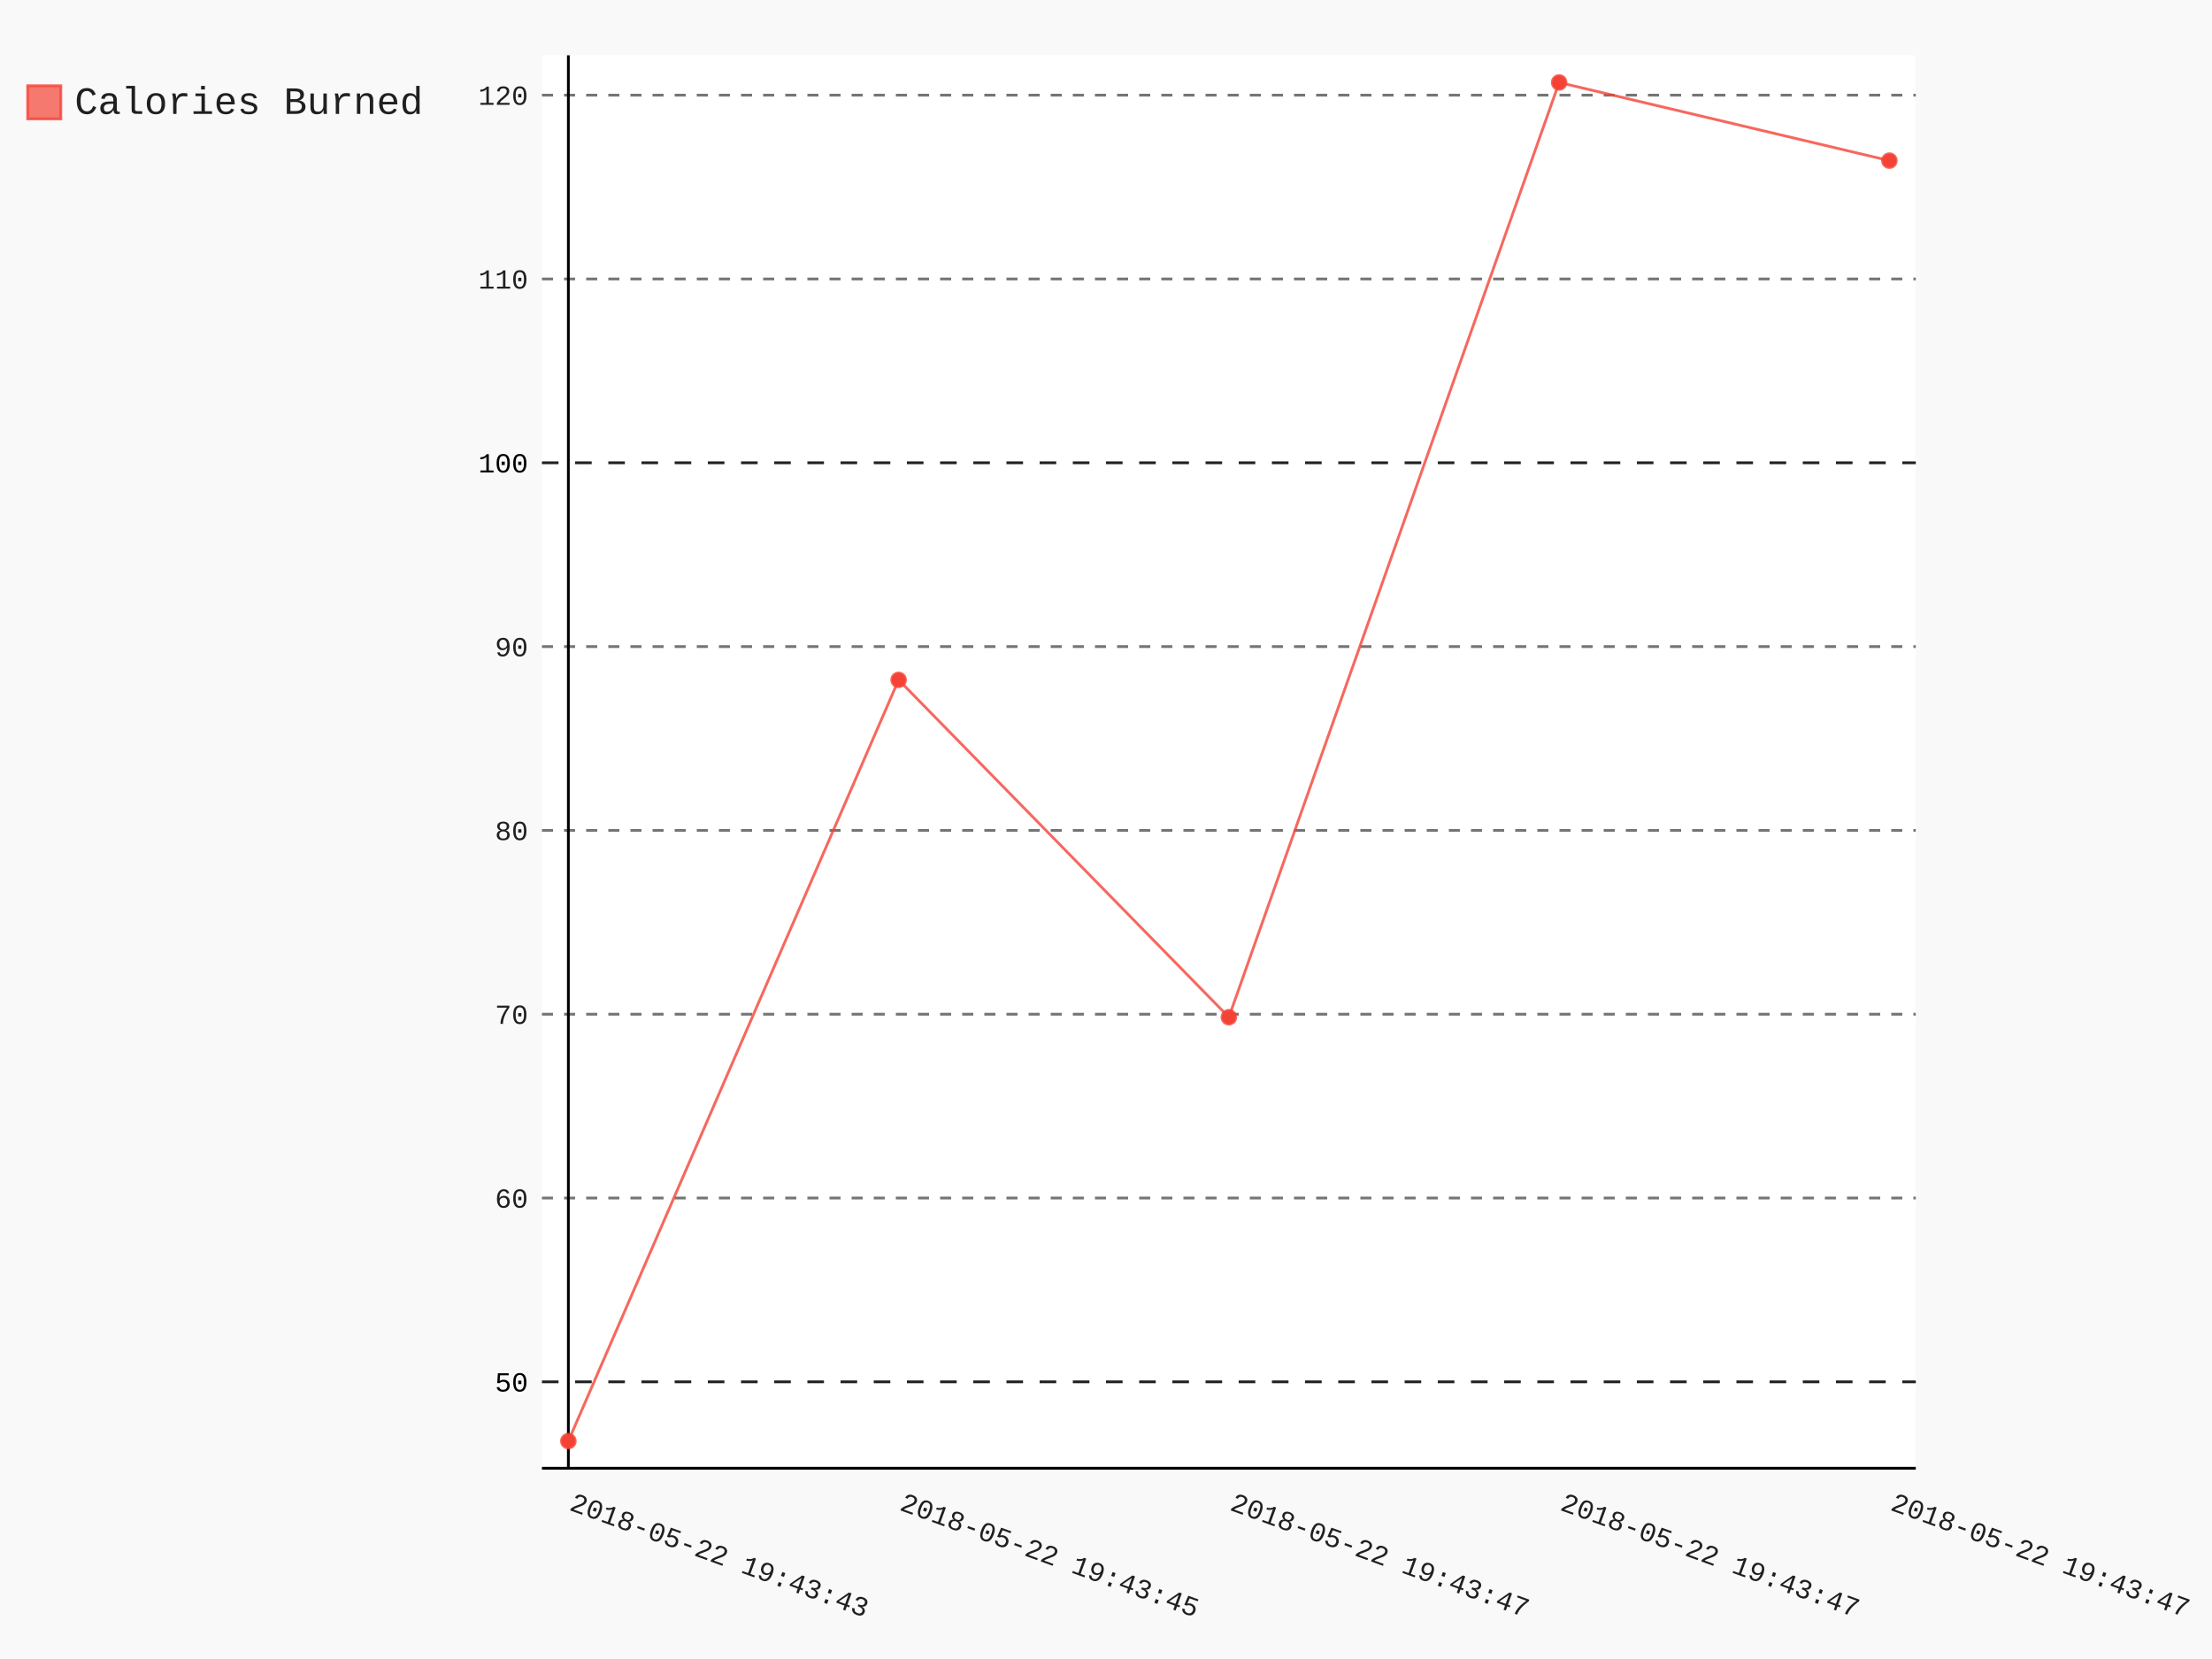
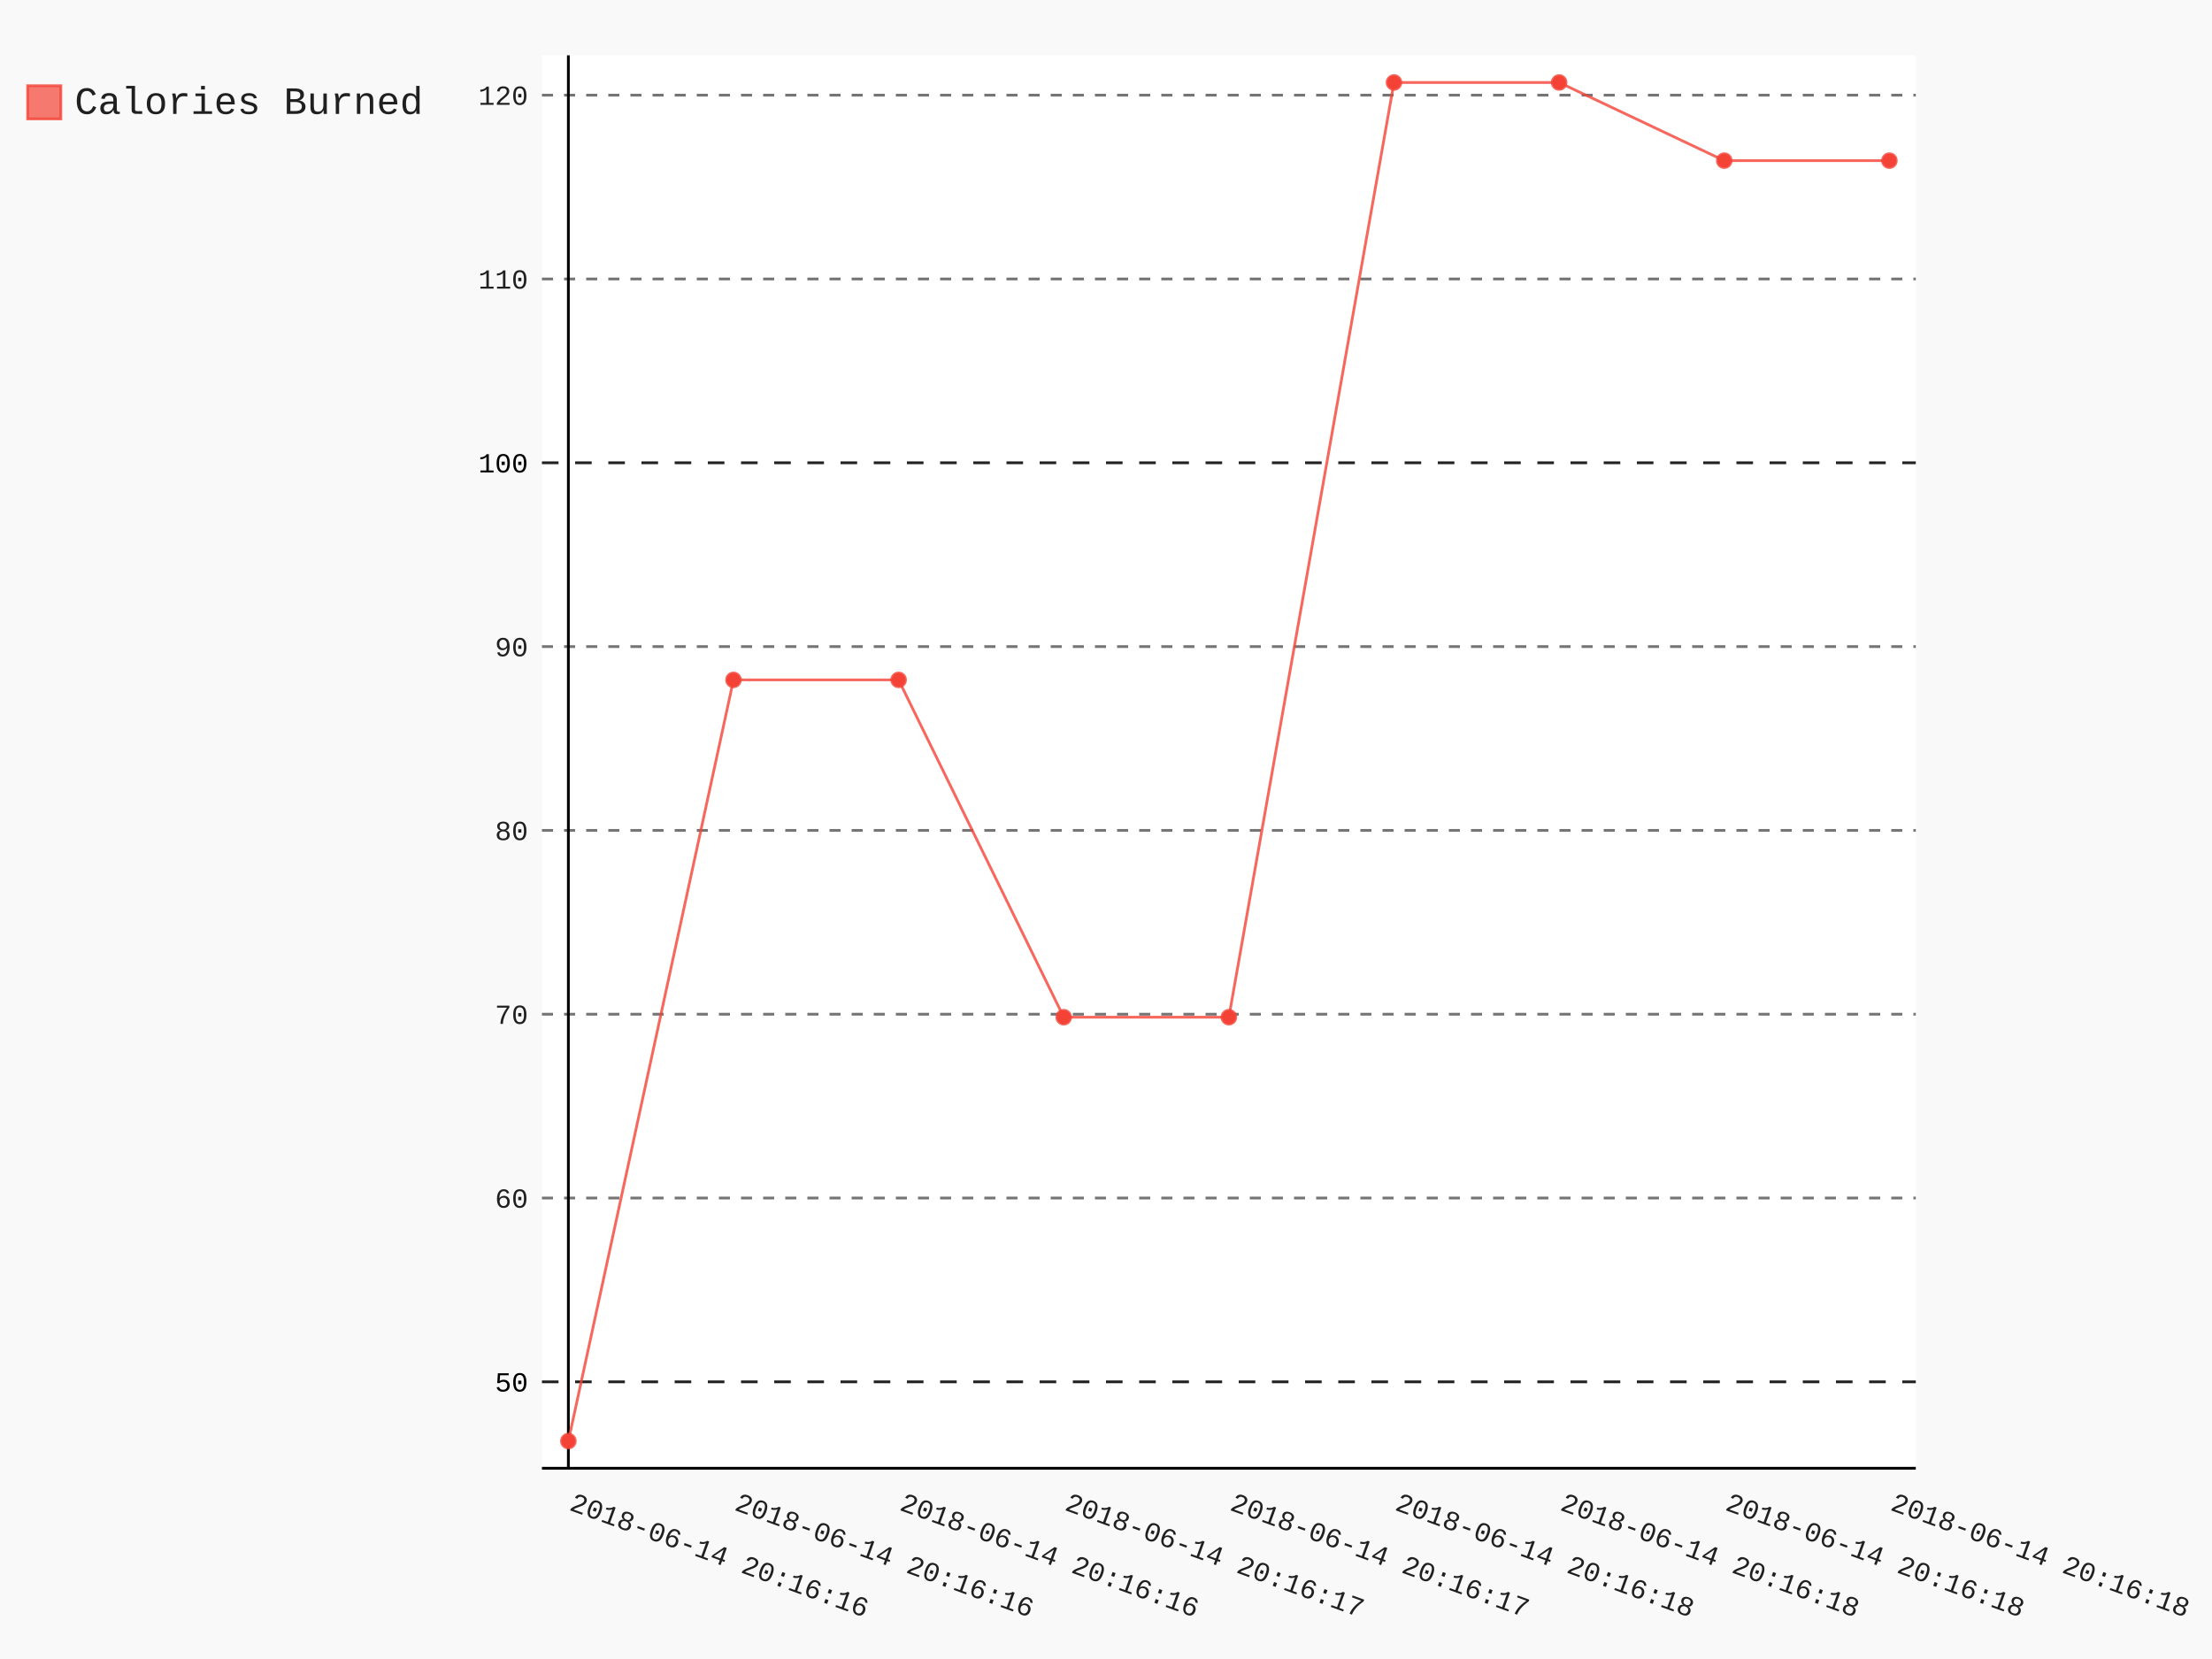
- <svg xmlns="http://www.w3.org/2000/svg" id="chart-9586cada-f7bd-422a-8c4b-16ade8f1ddfb" class="pygal-chart" viewBox="0 0 800 600">
+ <svg xmlns="http://www.w3.org/2000/svg" id="chart-a173b7c2-df37-4ac2-ae33-f9ba72068172" class="pygal-chart" viewBox="0 0 800 600">
  <defs>
-     <style type="text/css">#chart-9586cada-f7bd-422a-8c4b-16ade8f1ddfb{-webkit-user-select:none;-webkit-font-smoothing:antialiased;font-family:Consolas,"Liberation Mono",Menlo,Courier,monospace}#chart-9586cada-f7bd-422a-8c4b-16ade8f1ddfb .title{font-family:Consolas,"Liberation Mono",Menlo,Courier,monospace;font-size:16px}#chart-9586cada-f7bd-422a-8c4b-16ade8f1ddfb .legends .legend text{font-family:Consolas,"Liberation Mono",Menlo,Courier,monospace;font-size:14px}#chart-9586cada-f7bd-422a-8c4b-16ade8f1ddfb .axis text{font-family:Consolas,"Liberation Mono",Menlo,Courier,monospace;font-size:10px}#chart-9586cada-f7bd-422a-8c4b-16ade8f1ddfb .axis text.major{font-family:Consolas,"Liberation Mono",Menlo,Courier,monospace;font-size:10px}#chart-9586cada-f7bd-422a-8c4b-16ade8f1ddfb .text-overlay text.value{font-family:Consolas,"Liberation Mono",Menlo,Courier,monospace;font-size:16px}#chart-9586cada-f7bd-422a-8c4b-16ade8f1ddfb .text-overlay text.label{font-family:Consolas,"Liberation Mono",Menlo,Courier,monospace;font-size:10px}#chart-9586cada-f7bd-422a-8c4b-16ade8f1ddfb .tooltip{font-family:Consolas,"Liberation Mono",Menlo,Courier,monospace;font-size:14px}#chart-9586cada-f7bd-422a-8c4b-16ade8f1ddfb text.no_data{font-family:Consolas,"Liberation Mono",Menlo,Courier,monospace;font-size:64px}
- #chart-9586cada-f7bd-422a-8c4b-16ade8f1ddfb{background-color:rgba(249,249,249,1)}#chart-9586cada-f7bd-422a-8c4b-16ade8f1ddfb path,#chart-9586cada-f7bd-422a-8c4b-16ade8f1ddfb line,#chart-9586cada-f7bd-422a-8c4b-16ade8f1ddfb rect,#chart-9586cada-f7bd-422a-8c4b-16ade8f1ddfb circle{-webkit-transition:150ms;-moz-transition:150ms;transition:150ms}#chart-9586cada-f7bd-422a-8c4b-16ade8f1ddfb .graph &gt; .background{fill:rgba(249,249,249,1)}#chart-9586cada-f7bd-422a-8c4b-16ade8f1ddfb .plot &gt; .background{fill:rgba(255,255,255,1)}#chart-9586cada-f7bd-422a-8c4b-16ade8f1ddfb .graph{fill:rgba(0,0,0,.87)}#chart-9586cada-f7bd-422a-8c4b-16ade8f1ddfb text.no_data{fill:rgba(0,0,0,1)}#chart-9586cada-f7bd-422a-8c4b-16ade8f1ddfb .title{fill:rgba(0,0,0,1)}#chart-9586cada-f7bd-422a-8c4b-16ade8f1ddfb .legends .legend text{fill:rgba(0,0,0,.87)}#chart-9586cada-f7bd-422a-8c4b-16ade8f1ddfb .legends .legend:hover text{fill:rgba(0,0,0,1)}#chart-9586cada-f7bd-422a-8c4b-16ade8f1ddfb .axis .line{stroke:rgba(0,0,0,1)}#chart-9586cada-f7bd-422a-8c4b-16ade8f1ddfb .axis .guide.line{stroke:rgba(0,0,0,.54)}#chart-9586cada-f7bd-422a-8c4b-16ade8f1ddfb .axis .major.line{stroke:rgba(0,0,0,.87)}#chart-9586cada-f7bd-422a-8c4b-16ade8f1ddfb .axis text.major{fill:rgba(0,0,0,1)}#chart-9586cada-f7bd-422a-8c4b-16ade8f1ddfb .axis.y .guides:hover .guide.line,#chart-9586cada-f7bd-422a-8c4b-16ade8f1ddfb .line-graph .axis.x .guides:hover .guide.line,#chart-9586cada-f7bd-422a-8c4b-16ade8f1ddfb .stackedline-graph .axis.x .guides:hover .guide.line,#chart-9586cada-f7bd-422a-8c4b-16ade8f1ddfb .xy-graph .axis.x .guides:hover .guide.line{stroke:rgba(0,0,0,1)}#chart-9586cada-f7bd-422a-8c4b-16ade8f1ddfb .axis .guides:hover text{fill:rgba(0,0,0,1)}#chart-9586cada-f7bd-422a-8c4b-16ade8f1ddfb .reactive{fill-opacity:.7;stroke-opacity:.8}#chart-9586cada-f7bd-422a-8c4b-16ade8f1ddfb .ci{stroke:rgba(0,0,0,.87)}#chart-9586cada-f7bd-422a-8c4b-16ade8f1ddfb .reactive.active,#chart-9586cada-f7bd-422a-8c4b-16ade8f1ddfb .active .reactive{fill-opacity:.8;stroke-opacity:.9;stroke-width:4}#chart-9586cada-f7bd-422a-8c4b-16ade8f1ddfb .ci .reactive.active{stroke-width:1.5}#chart-9586cada-f7bd-422a-8c4b-16ade8f1ddfb .series text{fill:rgba(0,0,0,1)}#chart-9586cada-f7bd-422a-8c4b-16ade8f1ddfb .tooltip rect{fill:rgba(255,255,255,1);stroke:rgba(0,0,0,1);-webkit-transition:opacity 150ms;-moz-transition:opacity 150ms;transition:opacity 150ms}#chart-9586cada-f7bd-422a-8c4b-16ade8f1ddfb .tooltip .label{fill:rgba(0,0,0,.87)}#chart-9586cada-f7bd-422a-8c4b-16ade8f1ddfb .tooltip .label{fill:rgba(0,0,0,.87)}#chart-9586cada-f7bd-422a-8c4b-16ade8f1ddfb .tooltip .legend{font-size:.8em;fill:rgba(0,0,0,.54)}#chart-9586cada-f7bd-422a-8c4b-16ade8f1ddfb .tooltip .x_label{font-size:.6em;fill:rgba(0,0,0,1)}#chart-9586cada-f7bd-422a-8c4b-16ade8f1ddfb .tooltip .xlink{font-size:.5em;text-decoration:underline}#chart-9586cada-f7bd-422a-8c4b-16ade8f1ddfb .tooltip .value{font-size:1.5em}#chart-9586cada-f7bd-422a-8c4b-16ade8f1ddfb .bound{font-size:.5em}#chart-9586cada-f7bd-422a-8c4b-16ade8f1ddfb .max-value{font-size:.75em;fill:rgba(0,0,0,.54)}#chart-9586cada-f7bd-422a-8c4b-16ade8f1ddfb .map-element{fill:rgba(255,255,255,1);stroke:rgba(0,0,0,.54) !important}#chart-9586cada-f7bd-422a-8c4b-16ade8f1ddfb .map-element .reactive{fill-opacity:inherit;stroke-opacity:inherit}#chart-9586cada-f7bd-422a-8c4b-16ade8f1ddfb .color-0,#chart-9586cada-f7bd-422a-8c4b-16ade8f1ddfb .color-0 a:visited{stroke:#F44336;fill:#F44336}#chart-9586cada-f7bd-422a-8c4b-16ade8f1ddfb .text-overlay .color-0 text{fill:black}
- #chart-9586cada-f7bd-422a-8c4b-16ade8f1ddfb text.no_data{text-anchor:middle}#chart-9586cada-f7bd-422a-8c4b-16ade8f1ddfb .guide.line{fill:none}#chart-9586cada-f7bd-422a-8c4b-16ade8f1ddfb .centered{text-anchor:middle}#chart-9586cada-f7bd-422a-8c4b-16ade8f1ddfb .title{text-anchor:middle}#chart-9586cada-f7bd-422a-8c4b-16ade8f1ddfb .legends .legend text{fill-opacity:1}#chart-9586cada-f7bd-422a-8c4b-16ade8f1ddfb .axis.x text{text-anchor:middle}#chart-9586cada-f7bd-422a-8c4b-16ade8f1ddfb .axis.x:not(.web) text[transform]{text-anchor:start}#chart-9586cada-f7bd-422a-8c4b-16ade8f1ddfb .axis.x:not(.web) text[transform].backwards{text-anchor:end}#chart-9586cada-f7bd-422a-8c4b-16ade8f1ddfb .axis.y text{text-anchor:end}#chart-9586cada-f7bd-422a-8c4b-16ade8f1ddfb .axis.y text[transform].backwards{text-anchor:start}#chart-9586cada-f7bd-422a-8c4b-16ade8f1ddfb .axis.y2 text{text-anchor:start}#chart-9586cada-f7bd-422a-8c4b-16ade8f1ddfb .axis.y2 text[transform].backwards{text-anchor:end}#chart-9586cada-f7bd-422a-8c4b-16ade8f1ddfb .axis .guide.line{stroke-dasharray:4,4}#chart-9586cada-f7bd-422a-8c4b-16ade8f1ddfb .axis .major.guide.line{stroke-dasharray:6,6}#chart-9586cada-f7bd-422a-8c4b-16ade8f1ddfb .horizontal .axis.y .guide.line,#chart-9586cada-f7bd-422a-8c4b-16ade8f1ddfb .horizontal .axis.y2 .guide.line,#chart-9586cada-f7bd-422a-8c4b-16ade8f1ddfb .vertical .axis.x .guide.line{opacity:0}#chart-9586cada-f7bd-422a-8c4b-16ade8f1ddfb .horizontal .axis.always_show .guide.line,#chart-9586cada-f7bd-422a-8c4b-16ade8f1ddfb .vertical .axis.always_show .guide.line{opacity:1 !important}#chart-9586cada-f7bd-422a-8c4b-16ade8f1ddfb .axis.y .guides:hover .guide.line,#chart-9586cada-f7bd-422a-8c4b-16ade8f1ddfb .axis.y2 .guides:hover .guide.line,#chart-9586cada-f7bd-422a-8c4b-16ade8f1ddfb .axis.x .guides:hover .guide.line{opacity:1}#chart-9586cada-f7bd-422a-8c4b-16ade8f1ddfb .axis .guides:hover text{opacity:1}#chart-9586cada-f7bd-422a-8c4b-16ade8f1ddfb .nofill{fill:none}#chart-9586cada-f7bd-422a-8c4b-16ade8f1ddfb .subtle-fill{fill-opacity:.2}#chart-9586cada-f7bd-422a-8c4b-16ade8f1ddfb .dot{stroke-width:1px;fill-opacity:1}#chart-9586cada-f7bd-422a-8c4b-16ade8f1ddfb .dot.active{stroke-width:5px}#chart-9586cada-f7bd-422a-8c4b-16ade8f1ddfb .dot.negative{fill:transparent}#chart-9586cada-f7bd-422a-8c4b-16ade8f1ddfb text,#chart-9586cada-f7bd-422a-8c4b-16ade8f1ddfb tspan{stroke:none !important}#chart-9586cada-f7bd-422a-8c4b-16ade8f1ddfb .series text.active{opacity:1}#chart-9586cada-f7bd-422a-8c4b-16ade8f1ddfb .tooltip rect{fill-opacity:.95;stroke-width:.5}#chart-9586cada-f7bd-422a-8c4b-16ade8f1ddfb .tooltip text{fill-opacity:1}#chart-9586cada-f7bd-422a-8c4b-16ade8f1ddfb .showable{visibility:hidden}#chart-9586cada-f7bd-422a-8c4b-16ade8f1ddfb .showable.shown{visibility:visible}#chart-9586cada-f7bd-422a-8c4b-16ade8f1ddfb .gauge-background{fill:rgba(229,229,229,1);stroke:none}#chart-9586cada-f7bd-422a-8c4b-16ade8f1ddfb .bg-lines{stroke:rgba(249,249,249,1);stroke-width:2px}</style>
+     <style type="text/css">#chart-a173b7c2-df37-4ac2-ae33-f9ba72068172{-webkit-user-select:none;-webkit-font-smoothing:antialiased;font-family:Consolas,"Liberation Mono",Menlo,Courier,monospace}#chart-a173b7c2-df37-4ac2-ae33-f9ba72068172 .title{font-family:Consolas,"Liberation Mono",Menlo,Courier,monospace;font-size:16px}#chart-a173b7c2-df37-4ac2-ae33-f9ba72068172 .legends .legend text{font-family:Consolas,"Liberation Mono",Menlo,Courier,monospace;font-size:14px}#chart-a173b7c2-df37-4ac2-ae33-f9ba72068172 .axis text{font-family:Consolas,"Liberation Mono",Menlo,Courier,monospace;font-size:10px}#chart-a173b7c2-df37-4ac2-ae33-f9ba72068172 .axis text.major{font-family:Consolas,"Liberation Mono",Menlo,Courier,monospace;font-size:10px}#chart-a173b7c2-df37-4ac2-ae33-f9ba72068172 .text-overlay text.value{font-family:Consolas,"Liberation Mono",Menlo,Courier,monospace;font-size:16px}#chart-a173b7c2-df37-4ac2-ae33-f9ba72068172 .text-overlay text.label{font-family:Consolas,"Liberation Mono",Menlo,Courier,monospace;font-size:10px}#chart-a173b7c2-df37-4ac2-ae33-f9ba72068172 .tooltip{font-family:Consolas,"Liberation Mono",Menlo,Courier,monospace;font-size:14px}#chart-a173b7c2-df37-4ac2-ae33-f9ba72068172 text.no_data{font-family:Consolas,"Liberation Mono",Menlo,Courier,monospace;font-size:64px}
+ #chart-a173b7c2-df37-4ac2-ae33-f9ba72068172{background-color:rgba(249,249,249,1)}#chart-a173b7c2-df37-4ac2-ae33-f9ba72068172 path,#chart-a173b7c2-df37-4ac2-ae33-f9ba72068172 line,#chart-a173b7c2-df37-4ac2-ae33-f9ba72068172 rect,#chart-a173b7c2-df37-4ac2-ae33-f9ba72068172 circle{-webkit-transition:150ms;-moz-transition:150ms;transition:150ms}#chart-a173b7c2-df37-4ac2-ae33-f9ba72068172 .graph &gt; .background{fill:rgba(249,249,249,1)}#chart-a173b7c2-df37-4ac2-ae33-f9ba72068172 .plot &gt; .background{fill:rgba(255,255,255,1)}#chart-a173b7c2-df37-4ac2-ae33-f9ba72068172 .graph{fill:rgba(0,0,0,.87)}#chart-a173b7c2-df37-4ac2-ae33-f9ba72068172 text.no_data{fill:rgba(0,0,0,1)}#chart-a173b7c2-df37-4ac2-ae33-f9ba72068172 .title{fill:rgba(0,0,0,1)}#chart-a173b7c2-df37-4ac2-ae33-f9ba72068172 .legends .legend text{fill:rgba(0,0,0,.87)}#chart-a173b7c2-df37-4ac2-ae33-f9ba72068172 .legends .legend:hover text{fill:rgba(0,0,0,1)}#chart-a173b7c2-df37-4ac2-ae33-f9ba72068172 .axis .line{stroke:rgba(0,0,0,1)}#chart-a173b7c2-df37-4ac2-ae33-f9ba72068172 .axis .guide.line{stroke:rgba(0,0,0,.54)}#chart-a173b7c2-df37-4ac2-ae33-f9ba72068172 .axis .major.line{stroke:rgba(0,0,0,.87)}#chart-a173b7c2-df37-4ac2-ae33-f9ba72068172 .axis text.major{fill:rgba(0,0,0,1)}#chart-a173b7c2-df37-4ac2-ae33-f9ba72068172 .axis.y .guides:hover .guide.line,#chart-a173b7c2-df37-4ac2-ae33-f9ba72068172 .line-graph .axis.x .guides:hover .guide.line,#chart-a173b7c2-df37-4ac2-ae33-f9ba72068172 .stackedline-graph .axis.x .guides:hover .guide.line,#chart-a173b7c2-df37-4ac2-ae33-f9ba72068172 .xy-graph .axis.x .guides:hover .guide.line{stroke:rgba(0,0,0,1)}#chart-a173b7c2-df37-4ac2-ae33-f9ba72068172 .axis .guides:hover text{fill:rgba(0,0,0,1)}#chart-a173b7c2-df37-4ac2-ae33-f9ba72068172 .reactive{fill-opacity:.7;stroke-opacity:.8}#chart-a173b7c2-df37-4ac2-ae33-f9ba72068172 .ci{stroke:rgba(0,0,0,.87)}#chart-a173b7c2-df37-4ac2-ae33-f9ba72068172 .reactive.active,#chart-a173b7c2-df37-4ac2-ae33-f9ba72068172 .active .reactive{fill-opacity:.8;stroke-opacity:.9;stroke-width:4}#chart-a173b7c2-df37-4ac2-ae33-f9ba72068172 .ci .reactive.active{stroke-width:1.5}#chart-a173b7c2-df37-4ac2-ae33-f9ba72068172 .series text{fill:rgba(0,0,0,1)}#chart-a173b7c2-df37-4ac2-ae33-f9ba72068172 .tooltip rect{fill:rgba(255,255,255,1);stroke:rgba(0,0,0,1);-webkit-transition:opacity 150ms;-moz-transition:opacity 150ms;transition:opacity 150ms}#chart-a173b7c2-df37-4ac2-ae33-f9ba72068172 .tooltip .label{fill:rgba(0,0,0,.87)}#chart-a173b7c2-df37-4ac2-ae33-f9ba72068172 .tooltip .label{fill:rgba(0,0,0,.87)}#chart-a173b7c2-df37-4ac2-ae33-f9ba72068172 .tooltip .legend{font-size:.8em;fill:rgba(0,0,0,.54)}#chart-a173b7c2-df37-4ac2-ae33-f9ba72068172 .tooltip .x_label{font-size:.6em;fill:rgba(0,0,0,1)}#chart-a173b7c2-df37-4ac2-ae33-f9ba72068172 .tooltip .xlink{font-size:.5em;text-decoration:underline}#chart-a173b7c2-df37-4ac2-ae33-f9ba72068172 .tooltip .value{font-size:1.5em}#chart-a173b7c2-df37-4ac2-ae33-f9ba72068172 .bound{font-size:.5em}#chart-a173b7c2-df37-4ac2-ae33-f9ba72068172 .max-value{font-size:.75em;fill:rgba(0,0,0,.54)}#chart-a173b7c2-df37-4ac2-ae33-f9ba72068172 .map-element{fill:rgba(255,255,255,1);stroke:rgba(0,0,0,.54) !important}#chart-a173b7c2-df37-4ac2-ae33-f9ba72068172 .map-element .reactive{fill-opacity:inherit;stroke-opacity:inherit}#chart-a173b7c2-df37-4ac2-ae33-f9ba72068172 .color-0,#chart-a173b7c2-df37-4ac2-ae33-f9ba72068172 .color-0 a:visited{stroke:#F44336;fill:#F44336}#chart-a173b7c2-df37-4ac2-ae33-f9ba72068172 .text-overlay .color-0 text{fill:black}
+ #chart-a173b7c2-df37-4ac2-ae33-f9ba72068172 text.no_data{text-anchor:middle}#chart-a173b7c2-df37-4ac2-ae33-f9ba72068172 .guide.line{fill:none}#chart-a173b7c2-df37-4ac2-ae33-f9ba72068172 .centered{text-anchor:middle}#chart-a173b7c2-df37-4ac2-ae33-f9ba72068172 .title{text-anchor:middle}#chart-a173b7c2-df37-4ac2-ae33-f9ba72068172 .legends .legend text{fill-opacity:1}#chart-a173b7c2-df37-4ac2-ae33-f9ba72068172 .axis.x text{text-anchor:middle}#chart-a173b7c2-df37-4ac2-ae33-f9ba72068172 .axis.x:not(.web) text[transform]{text-anchor:start}#chart-a173b7c2-df37-4ac2-ae33-f9ba72068172 .axis.x:not(.web) text[transform].backwards{text-anchor:end}#chart-a173b7c2-df37-4ac2-ae33-f9ba72068172 .axis.y text{text-anchor:end}#chart-a173b7c2-df37-4ac2-ae33-f9ba72068172 .axis.y text[transform].backwards{text-anchor:start}#chart-a173b7c2-df37-4ac2-ae33-f9ba72068172 .axis.y2 text{text-anchor:start}#chart-a173b7c2-df37-4ac2-ae33-f9ba72068172 .axis.y2 text[transform].backwards{text-anchor:end}#chart-a173b7c2-df37-4ac2-ae33-f9ba72068172 .axis .guide.line{stroke-dasharray:4,4}#chart-a173b7c2-df37-4ac2-ae33-f9ba72068172 .axis .major.guide.line{stroke-dasharray:6,6}#chart-a173b7c2-df37-4ac2-ae33-f9ba72068172 .horizontal .axis.y .guide.line,#chart-a173b7c2-df37-4ac2-ae33-f9ba72068172 .horizontal .axis.y2 .guide.line,#chart-a173b7c2-df37-4ac2-ae33-f9ba72068172 .vertical .axis.x .guide.line{opacity:0}#chart-a173b7c2-df37-4ac2-ae33-f9ba72068172 .horizontal .axis.always_show .guide.line,#chart-a173b7c2-df37-4ac2-ae33-f9ba72068172 .vertical .axis.always_show .guide.line{opacity:1 !important}#chart-a173b7c2-df37-4ac2-ae33-f9ba72068172 .axis.y .guides:hover .guide.line,#chart-a173b7c2-df37-4ac2-ae33-f9ba72068172 .axis.y2 .guides:hover .guide.line,#chart-a173b7c2-df37-4ac2-ae33-f9ba72068172 .axis.x .guides:hover .guide.line{opacity:1}#chart-a173b7c2-df37-4ac2-ae33-f9ba72068172 .axis .guides:hover text{opacity:1}#chart-a173b7c2-df37-4ac2-ae33-f9ba72068172 .nofill{fill:none}#chart-a173b7c2-df37-4ac2-ae33-f9ba72068172 .subtle-fill{fill-opacity:.2}#chart-a173b7c2-df37-4ac2-ae33-f9ba72068172 .dot{stroke-width:1px;fill-opacity:1}#chart-a173b7c2-df37-4ac2-ae33-f9ba72068172 .dot.active{stroke-width:5px}#chart-a173b7c2-df37-4ac2-ae33-f9ba72068172 .dot.negative{fill:transparent}#chart-a173b7c2-df37-4ac2-ae33-f9ba72068172 text,#chart-a173b7c2-df37-4ac2-ae33-f9ba72068172 tspan{stroke:none !important}#chart-a173b7c2-df37-4ac2-ae33-f9ba72068172 .series text.active{opacity:1}#chart-a173b7c2-df37-4ac2-ae33-f9ba72068172 .tooltip rect{fill-opacity:.95;stroke-width:.5}#chart-a173b7c2-df37-4ac2-ae33-f9ba72068172 .tooltip text{fill-opacity:1}#chart-a173b7c2-df37-4ac2-ae33-f9ba72068172 .showable{visibility:hidden}#chart-a173b7c2-df37-4ac2-ae33-f9ba72068172 .showable.shown{visibility:visible}#chart-a173b7c2-df37-4ac2-ae33-f9ba72068172 .gauge-background{fill:rgba(229,229,229,1);stroke:none}#chart-a173b7c2-df37-4ac2-ae33-f9ba72068172 .bg-lines{stroke:rgba(249,249,249,1);stroke-width:2px}</style>
  </defs>
  <g class="graph line-graph vertical">
    <rect class="background" height="600" width="800" x="0" y="0" />
    <g class="plot" transform="translate(196, 20)">
      <rect class="background" height="511.01" width="496.875" x="0" y="0" />
      <g class="axis y always_show">
        <path class="line" d="M0 511.01 h496.875" />
        <g class="guides">
          <path class="major guide line" d="M0 479.76 h496.875" />
          <text class="major" x="-5" y="483.26">50</text>
        </g>
        <g class="guides">
          <path class="guide line" d="M0 413.282 h496.875" />
          <text class="" x="-5" y="416.782">60</text>
        </g>
        <g class="guides">
          <path class="guide line" d="M0 346.804 h496.875" />
          <text class="" x="-5" y="350.304">70</text>
        </g>
        <g class="guides">
          <path class="guide line" d="M0 280.326 h496.875" />
          <text class="" x="-5" y="283.826">80</text>
        </g>
        <g class="guides">
          <path class="guide line" d="M0 213.848 h496.875" />
          <text class="" x="-5" y="217.348">90</text>
        </g>
        <g class="guides">
          <path class="major guide line" d="M0 147.37 h496.875" />
          <text class="major" x="-5" y="150.87">100</text>
        </g>
        <g class="guides">
          <path class="guide line" d="M0 80.892 h496.875" />
          <text class="" x="-5" y="84.392">110</text>
        </g>
        <g class="guides">
          <path class="guide line" d="M0 14.414 h496.875" />
          <text class="" x="-5" y="17.914">120</text>
        </g>
      </g>
      <g class="axis x">
        <g class="guides">
          <path class="line" d="M9.555 0 v511.01" />
-           <text class="" x="9.555" y="526.01" transform="rotate(20 9.555289 526.0097)">2018-05-22 19:43:43</text>
+           <text class="" x="9.555" y="526.01" transform="rotate(20 9.555289 526.0097)">2018-06-14 20:16:16</text>
+         </g>
+         <g class="guides">
+           <path class="guide line" d="M69.276 0 v511.01" />
+           <text class="" x="69.276" y="526.01" transform="rotate(20 69.27585 526.0097)">2018-06-14 20:16:16</text>
        </g>
        <g class="guides">
          <path class="guide line" d="M128.996 0 v511.01" />
-           <text class="" x="128.996" y="526.01" transform="rotate(20 128.9964 526.0097)">2018-05-22 19:43:45</text>
+           <text class="" x="128.996" y="526.01" transform="rotate(20 128.9964 526.0097)">2018-06-14 20:16:16</text>
+         </g>
+         <g class="guides">
+           <path class="guide line" d="M188.717 0 v511.01" />
+           <text class="" x="188.717" y="526.01" transform="rotate(20 188.717 526.0097)">2018-06-14 20:16:17</text>
        </g>
        <g class="guides">
          <path class="guide line" d="M248.438 0 v511.01" />
-           <text class="" x="248.438" y="526.01" transform="rotate(20 248.4375 526.0097)">2018-05-22 19:43:47</text>
+           <text class="" x="248.438" y="526.01" transform="rotate(20 248.4375 526.0097)">2018-06-14 20:16:17</text>
+         </g>
+         <g class="guides">
+           <path class="guide line" d="M308.158 0 v511.01" />
+           <text class="" x="308.158" y="526.01" transform="rotate(20 308.1581 526.0097)">2018-06-14 20:16:18</text>
        </g>
        <g class="guides">
          <path class="guide line" d="M367.879 0 v511.01" />
-           <text class="" x="367.879" y="526.01" transform="rotate(20 367.8786 526.0097)">2018-05-22 19:43:47</text>
+           <text class="" x="367.879" y="526.01" transform="rotate(20 367.8786 526.0097)">2018-06-14 20:16:18</text>
+         </g>
+         <g class="guides">
+           <path class="guide line" d="M427.599 0 v511.01" />
+           <text class="" x="427.599" y="526.01" transform="rotate(20 427.5992 526.0097)">2018-06-14 20:16:18</text>
        </g>
        <g class="guides">
          <path class="guide line" d="M487.32 0 v511.01" />
-           <text class="" x="487.32" y="526.01" transform="rotate(20 487.3198 526.0097)">2018-05-22 19:43:47</text>
+           <text class="" x="487.32" y="526.01" transform="rotate(20 487.3198 526.0097)">2018-06-14 20:16:18</text>
        </g>
      </g>
      <g class="series serie-0 color-0">
-         <path class="line reactive nofill" d="M9.555 501.183 L128.996 225.889 248.438 347.886 367.879 9.827 487.32 38.097" />
+         <path class="line reactive nofill" d="M9.555 501.183 L69.276 225.889 128.996 225.889 188.717 347.886 248.438 347.886 308.158 9.827 367.879 9.827 427.599 38.097 487.32 38.097" />
      </g>
    </g>
    <g class="titles" />
    <g class="plot overlay" transform="translate(196, 20)">
      <g class="series serie-0 color-0">
        <g class="dots">
          <circle class="dot reactive tooltip-trigger" cx="9.555" cy="501.183" r="2.5" />
        </g>
        <g class="dots">
+           <circle class="dot reactive tooltip-trigger" cx="69.276" cy="225.889" r="2.5" />
+         </g>
+         <g class="dots">
          <circle class="dot reactive tooltip-trigger" cx="128.996" cy="225.889" r="2.5" />
+         </g>
+         <g class="dots">
+           <circle class="dot reactive tooltip-trigger" cx="188.717" cy="347.886" r="2.5" />
        </g>
        <g class="dots">
          <circle class="dot reactive tooltip-trigger" cx="248.438" cy="347.886" r="2.5" />
        </g>
        <g class="dots">
+           <circle class="dot reactive tooltip-trigger" cx="308.158" cy="9.827" r="2.5" />
+         </g>
+         <g class="dots">
          <circle class="dot reactive tooltip-trigger" cx="367.879" cy="9.827" r="2.5" />
+         </g>
+         <g class="dots">
+           <circle class="dot reactive tooltip-trigger" cx="427.599" cy="38.097" r="2.5" />
        </g>
        <g class="dots">
          <circle class="dot reactive tooltip-trigger" cx="487.32" cy="38.097" r="2.5" />
        </g>
      </g>
    </g>
    <g class="plot text-overlay" transform="translate(196, 20)">
      <g class="series serie-0 color-0" />
    </g>
    <g class="plot tooltip-overlay" transform="translate(196, 20)">
      <g class="tooltip" style="opacity: 0" transform="translate(0 0)">
        <rect class="tooltip-box" height="0" rx="0" ry="0" width="0" />
        <g class="text" />
      </g>
    </g>
    <g class="legends" transform="translate(10, 30)">
      <g class="legend reactive activate-serie" id="activate-serie-0">
        <rect class="color-0 reactive" height="12" width="12" x="0.0" y="1.0" />
        <text x="17.0" y="11.2">Calories Burned</text>
      </g>
    </g>
    <g class="legends" transform="translate(702, 30)" />
  </g>
</svg>
